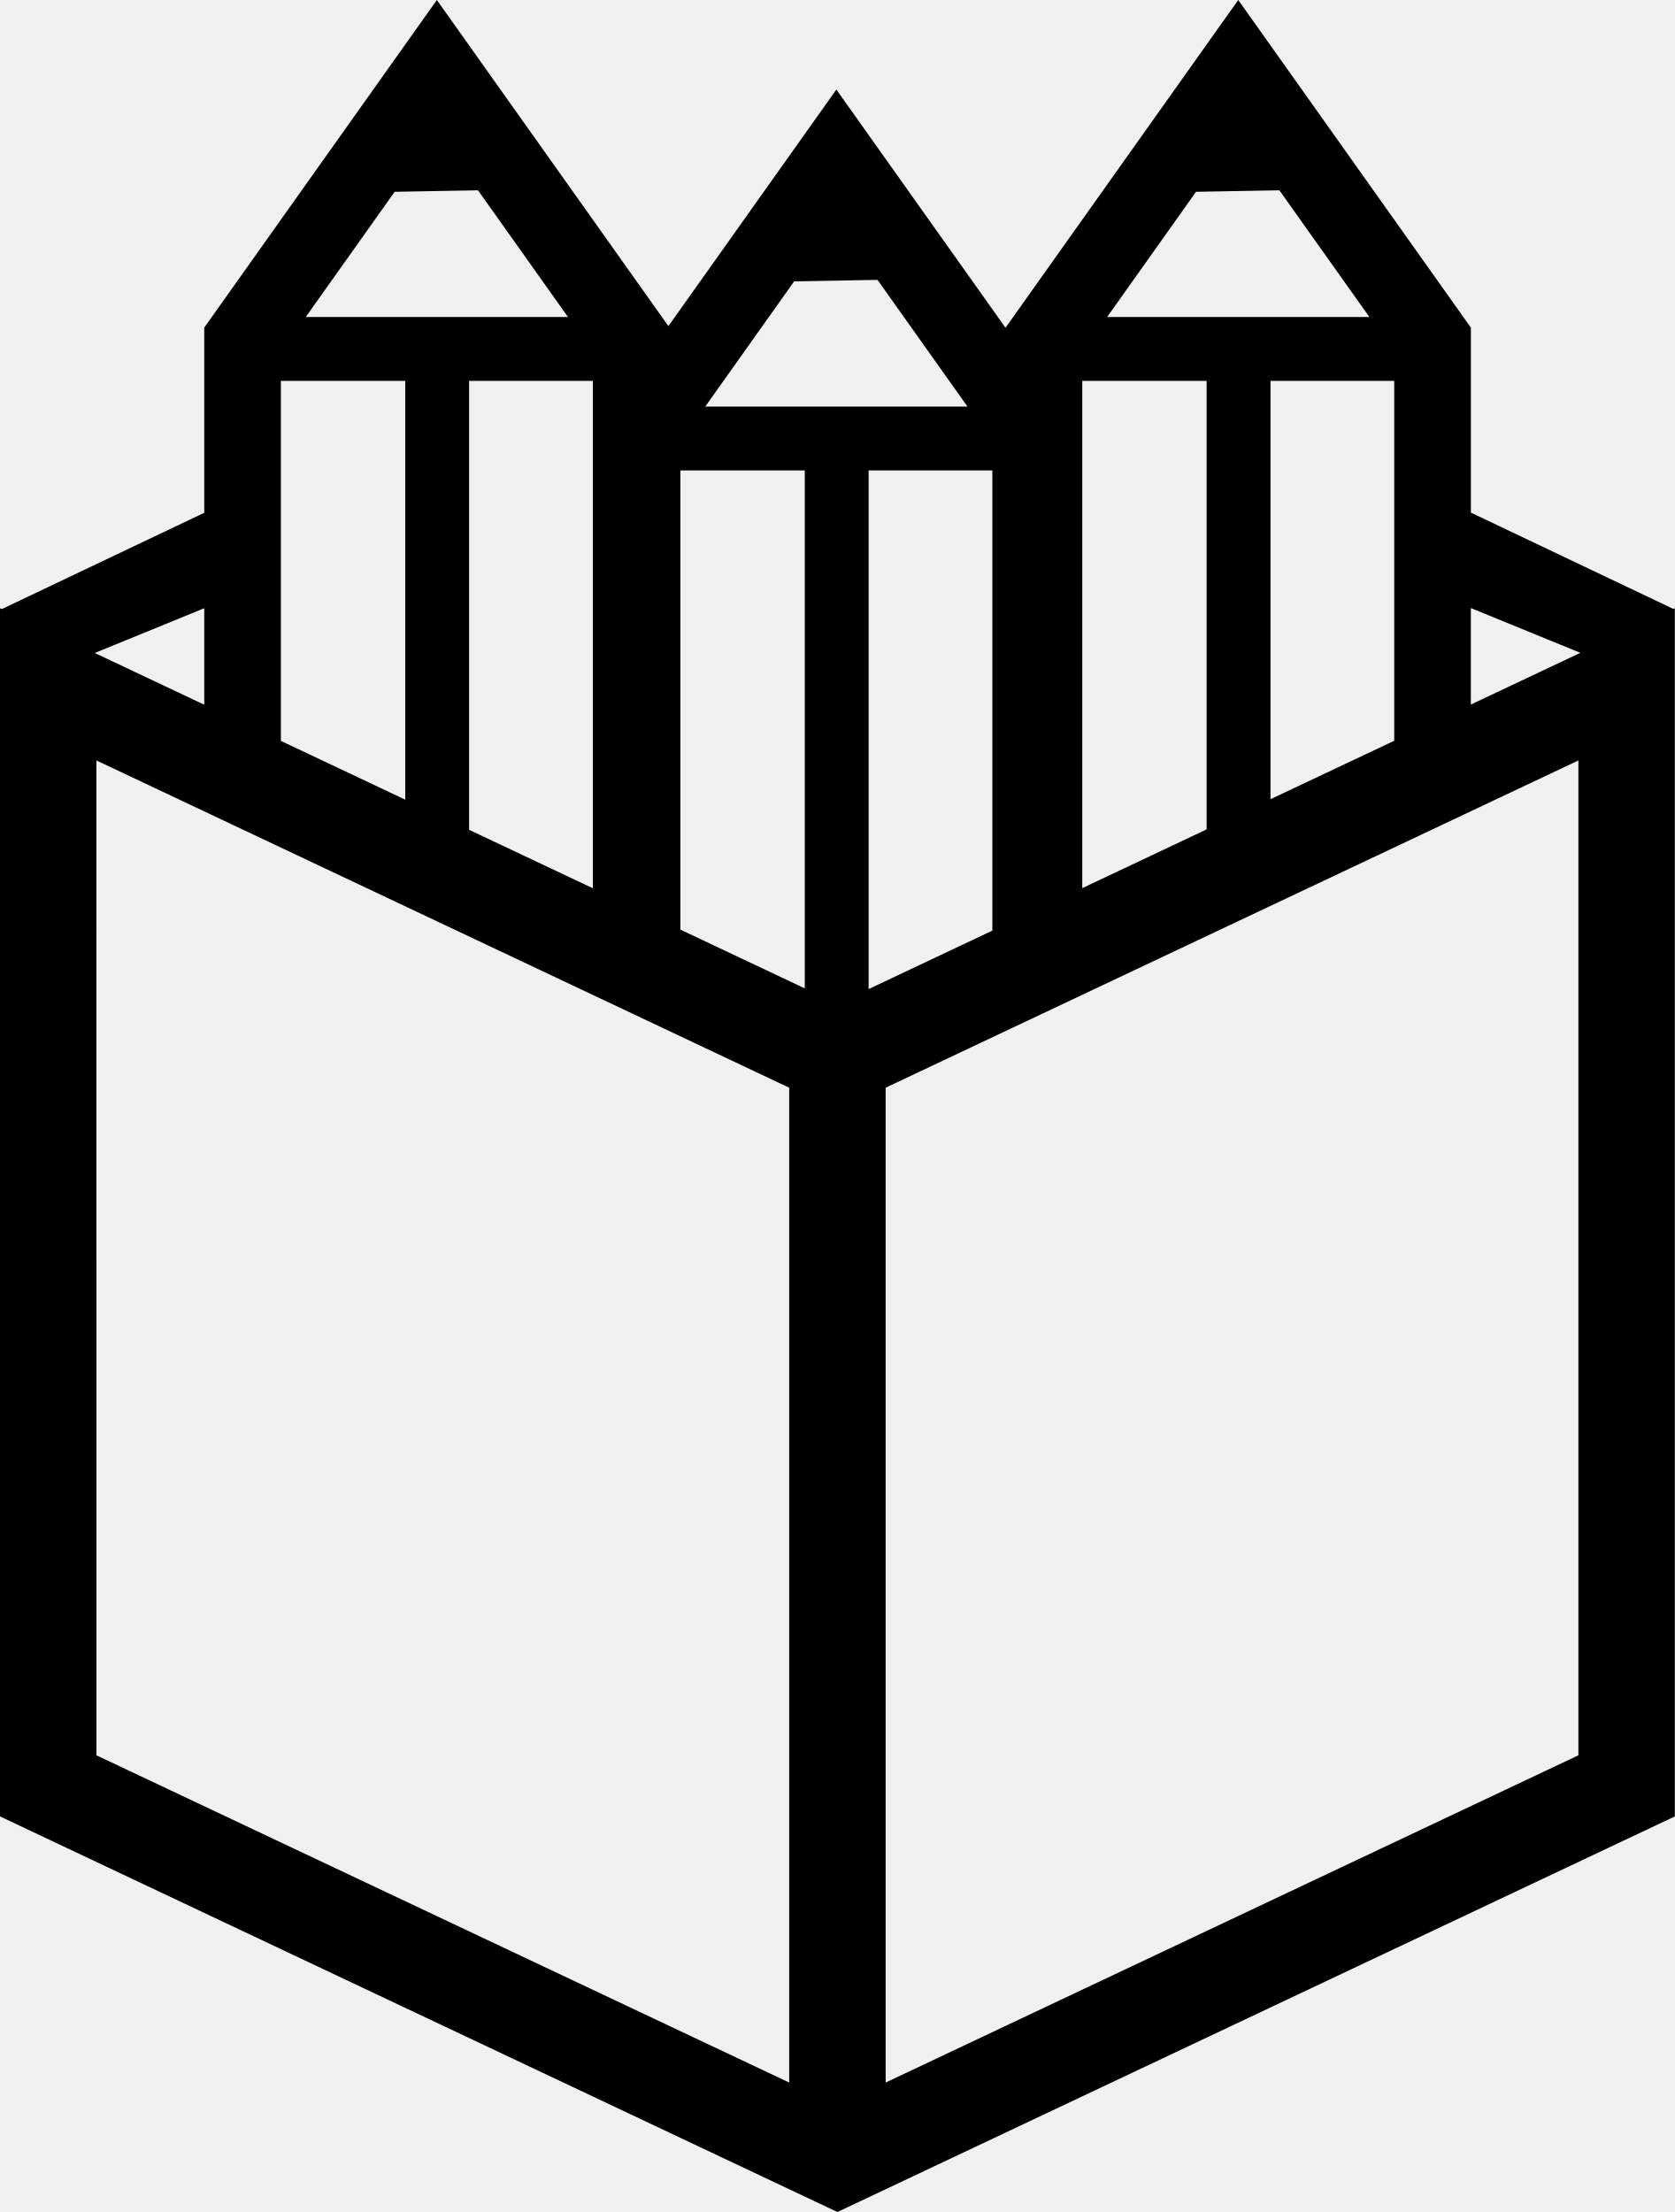
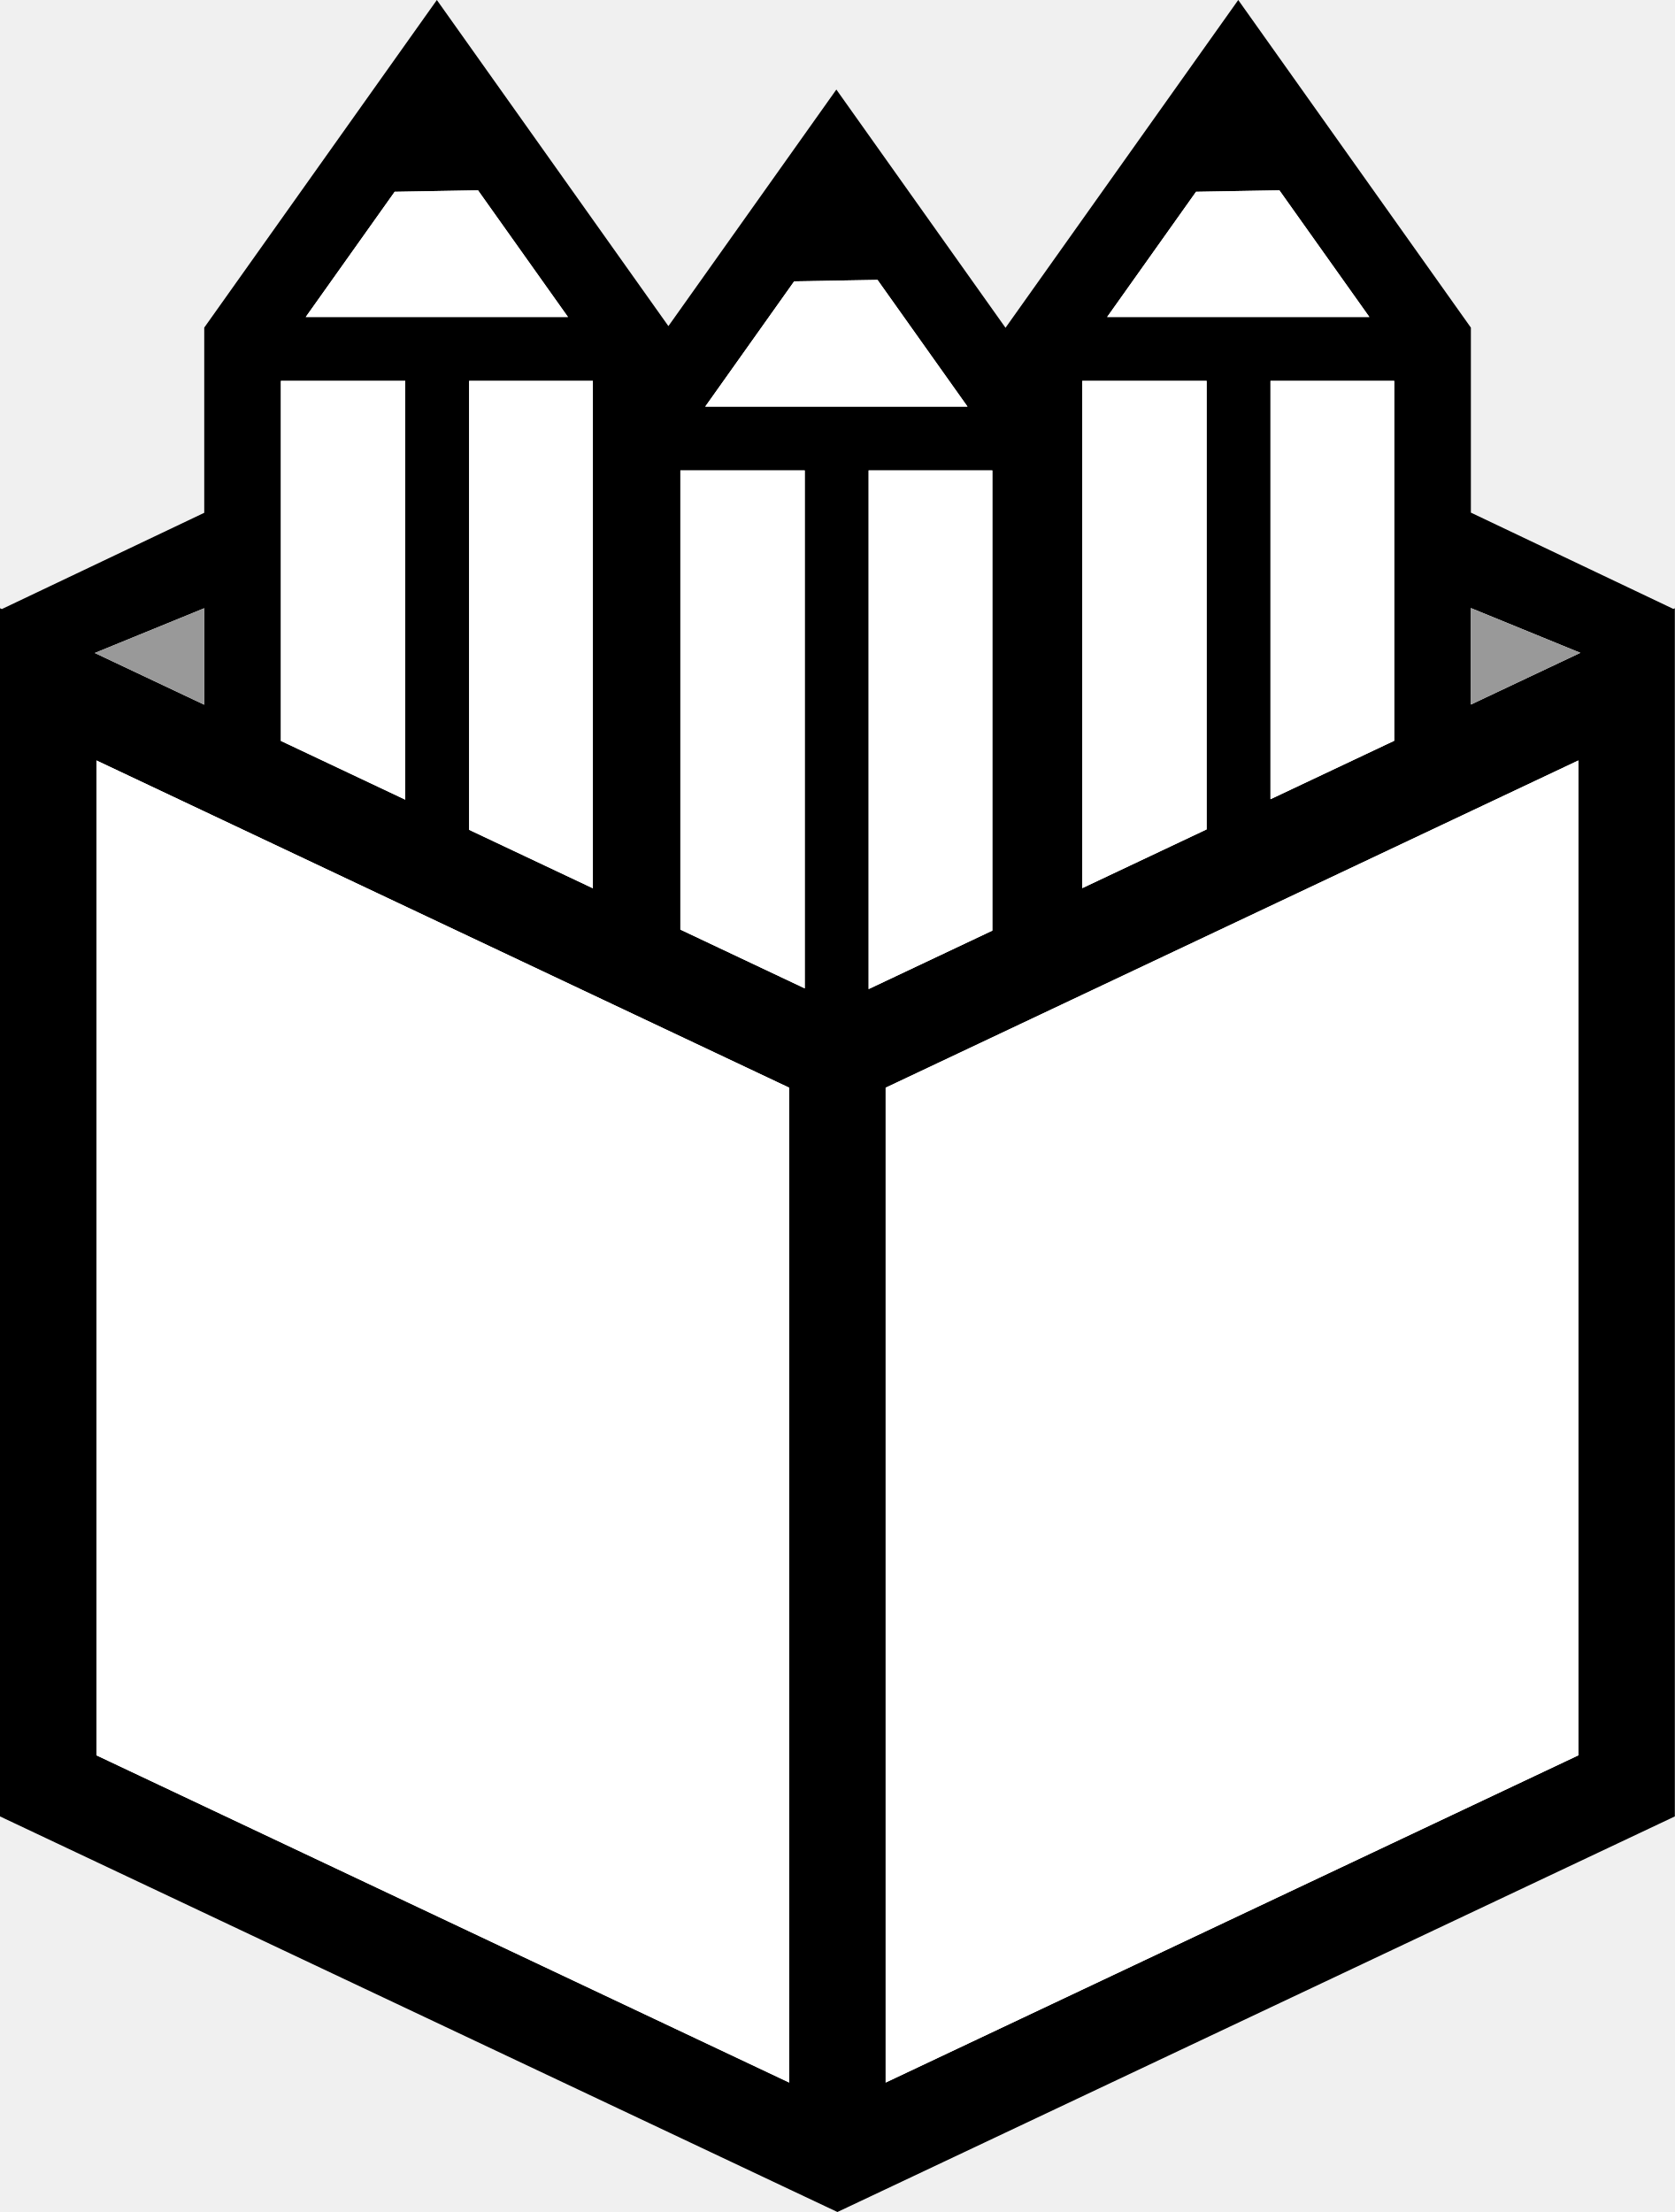
<svg xmlns="http://www.w3.org/2000/svg" version="1.1" viewBox="0 0 258.882 341.927" id="svg1" width="258.882" height="341.927">
  <defs id="defs1" />
-   <path style="line-height:normal;text-indent:0;text-align:start;text-decoration:none;text-decoration-line:none;text-decoration-style:solid;text-decoration-color:#000000;text-transform:none;white-space:normal;isolation:auto;mix-blend-mode:normal;solid-color:#000000;solid-opacity:1" d="M 67.526,0 31.57,50.642 V 79.268 L 0.282,94.15 0,94.018 v 186.76 l 121.987,57.631 7.454,3.518 7.455,-3.518 121.986,-57.631 V 94.018 l -0.23,0.108 -31.296,-14.887 V 50.642 L 226.261,49.102 191.398,0 155.441,50.642 v 0.05 l -26.164,-36.849 -25.96,36.566 -0.929,-1.307 z m 6.361,29.417 13.907,19.585 H 47.258 L 61.003,29.647 Z m 123.87,0 13.91,19.585 H 171.13 l 13.742,-19.355 z m -62.119,13.845 13.907,19.584 H 109.012 L 122.754,43.49 Z M 43.414,58.873 h 19.225 v 64.737 l -19.225,-9.083 z m 29.096,0 h 19.13 v 78.435 l -19.13,-9.036 z m 94.778,0 h 19.224 v 69.332 l -19.224,9.082 z m 29.093,0 h 19.128 v 55.632 l -19.128,9.036 z m -91.215,13.843 h 19.226 v 80.065 l -19.226,-9.084 z m 29.097,0 h 19.127 v 71.137 l -19.127,9.038 z m 93.089,21.276 16.927,6.921 -16.927,7.996 z M 31.57,94.018 v 14.915 l -16.923,-7.996 z m -16.662,23.531 107.079,50.585 V 321.918 L 14.907,271.334 Z m 229.065,0 V 271.334 L 136.896,321.918 V 168.133 Z" mask="none" color="#000000" font-style="normal" font-variant="normal" font-weight="400" font-stretch="normal" font-size="medium" font-family="sans-serif" text-decoration="none" letter-spacing="normal" word-spacing="normal" writing-mode="lr-tb" direction="ltr" baseline-shift="baseline" text-anchor="start" clip-rule="nonzero" display="inline" overflow="visible" visibility="visible" opacity="1" color-interpolation="sRGB" color-interpolation-filters="linearRGB" fill="#000000" fill-opacity="1" fill-rule="nonzero" color-rendering="auto" image-rendering="auto" shape-rendering="auto" text-rendering="auto" id="path1" />
+   <path style="line-height:normal;text-indent:0;text-align:start;text-decoration:none;text-decoration-line:none;text-decoration-style:solid;text-decoration-color:#000000;text-transform:none;white-space:normal;isolation:auto;mix-blend-mode:normal;solid-color:#000000;solid-opacity:1;fill:#000000;fill-opacity:1" d="M 67.526,0 31.57,50.642 V 79.268 L 0.282,94.15 0,94.018 v 186.76 l 121.987,57.631 7.454,3.518 7.455,-3.518 121.986,-57.631 V 94.018 l -0.23,0.108 -31.296,-14.887 V 50.642 L 226.261,49.102 191.398,0 155.441,50.642 v 0.05 l -26.164,-36.849 -25.96,36.566 -0.929,-1.307 z m 6.361,29.417 13.907,19.585 H 47.258 L 61.003,29.647 Z m 123.87,0 13.91,19.585 H 171.13 l 13.742,-19.355 z m -62.119,13.845 13.907,19.584 H 109.012 L 122.754,43.49 Z M 43.414,58.873 h 19.225 v 64.737 l -19.225,-9.083 z m 29.096,0 h 19.13 v 78.435 l -19.13,-9.036 z m 94.778,0 h 19.224 v 69.332 l -19.224,9.082 z m 29.093,0 h 19.128 v 55.632 l -19.128,9.036 z m -91.215,13.843 h 19.226 v 80.065 l -19.226,-9.084 z m 29.097,0 h 19.127 v 71.137 l -19.127,9.038 z m 93.089,21.276 16.927,6.921 -16.927,7.996 z M 31.57,94.018 v 14.915 l -16.923,-7.996 z m -16.662,23.531 107.079,50.585 V 321.918 L 14.907,271.334 Z m 229.065,0 V 271.334 L 136.896,321.918 V 168.133 Z" mask="none" color="#333333" font-style="normal" font-variant="normal" font-weight="400" font-stretch="normal" font-size="medium" font-family="sans-serif" text-decoration="none" letter-spacing="normal" word-spacing="normal" writing-mode="lr-tb" direction="ltr" baseline-shift="baseline" text-anchor="start" clip-rule="nonzero" display="inline" overflow="visible" visibility="visible" opacity="1" color-interpolation="sRGB" color-interpolation-filters="linearRGB" fill="#808080" fill-opacity="1" fill-rule="nonzero" color-rendering="auto" image-rendering="auto" shape-rendering="auto" text-rendering="auto" id="path1" />
+   <path style="fill:#ffffff;fill-opacity:1;stroke:none;stroke-width:2.646;stroke-linecap:square;stroke-miterlimit:2.3;stroke-opacity:1;paint-order:markers stroke fill" d="m 14.908,117.549 -10e-4,153.785 107.08,50.584 V 168.134 Z" id="path7" />
+   <path style="fill:#ffffff;fill-opacity:1;stroke:none;stroke-width:2.646;stroke-linecap:square;stroke-miterlimit:2.3;stroke-opacity:1;paint-order:markers stroke fill" d="M 136.896,168.133 243.973,117.549 V 271.334 L 136.896,321.918 Z" id="path8" />
+   <path style="fill:#ffffff;fill-opacity:1;stroke:none;stroke-width:2.646;stroke-linecap:square;stroke-miterlimit:2.3;stroke-opacity:1;paint-order:markers stroke fill" d="m 122.754,43.49 12.884,-0.228 13.907,19.584 h -40.533 z" id="path9" />
+   <path style="fill:#ffffff;fill-opacity:1;stroke:none;stroke-width:2.646;stroke-linecap:square;stroke-miterlimit:2.3;stroke-opacity:1;paint-order:markers stroke fill" d="m 184.872,29.647 12.885,-0.23 13.91,19.585 H 171.13 Z" id="path10" />
+   <path style="fill:#ffffff;fill-opacity:1;stroke:none;stroke-width:2.646;stroke-linecap:square;stroke-miterlimit:2.3;stroke-opacity:1;paint-order:markers stroke fill" d="m 61.003,29.647 12.884,-0.23 13.907,19.585 H 47.258 Z" id="path11" />
+   <path style="fill:#ffffff;fill-opacity:1;stroke:none;stroke-width:2.646;stroke-linecap:square;stroke-miterlimit:2.3;stroke-opacity:1;paint-order:markers stroke fill" d="M 43.414,58.873 H 62.639 V 123.61 L 43.414,114.527 Z" id="path12" />
+   <path style="fill:#ffffff;fill-opacity:1;stroke:none;stroke-width:2.646;stroke-linecap:square;stroke-miterlimit:2.3;stroke-opacity:1;paint-order:markers stroke fill" d="M 91.64,58.873 H 72.51 v 69.399 l 19.13,9.036 z" id="path13" />
+   <path style="fill:#ffffff;fill-opacity:1;stroke:none;stroke-width:2.646;stroke-linecap:square;stroke-miterlimit:2.3;stroke-opacity:1;paint-order:markers stroke fill" d="m 105.166,72.716 h 19.226 v 80.065 l -19.226,-9.084 z" id="path14" />
+   <path style="fill:#ffffff;fill-opacity:1;stroke:none;stroke-width:2.646;stroke-linecap:square;stroke-miterlimit:2.3;stroke-opacity:1;paint-order:markers stroke fill" d="m 134.263,72.716 h 19.127 v 71.137 l -19.127,9.038 z" id="path15" />
+   <path style="fill:#ffffff;fill-opacity:1;stroke:none;stroke-width:2.646;stroke-linecap:square;stroke-miterlimit:2.3;stroke-opacity:1;paint-order:markers stroke fill" d="m 167.288,58.873 h 19.224 v 69.332 l -19.224,9.082 z" id="path16" />
+   <path style="fill:#ffffff;fill-opacity:1;stroke:none;stroke-width:2.646;stroke-linecap:square;stroke-miterlimit:2.3;stroke-opacity:1;paint-order:markers stroke fill" d="m 196.381,58.873 h 19.128 v 55.632 l -19.128,9.036 z" id="path17" />
+   <path style="fill:#999999;fill-opacity:1;stroke:none;stroke-width:2.646;stroke-linecap:square;stroke-miterlimit:2.3;stroke-opacity:1;paint-order:markers stroke fill" d="M 14.647,100.937 31.57,94.018 v 14.915 z" id="path22" />
+   <path style="fill:#999999;fill-opacity:1;stroke:none;stroke-width:2.646;stroke-linecap:square;stroke-miterlimit:2.3;stroke-opacity:1;paint-order:markers stroke fill" d="m 227.352,93.992 16.927,6.921 -16.927,7.996 z" id="path23" />
</svg>
